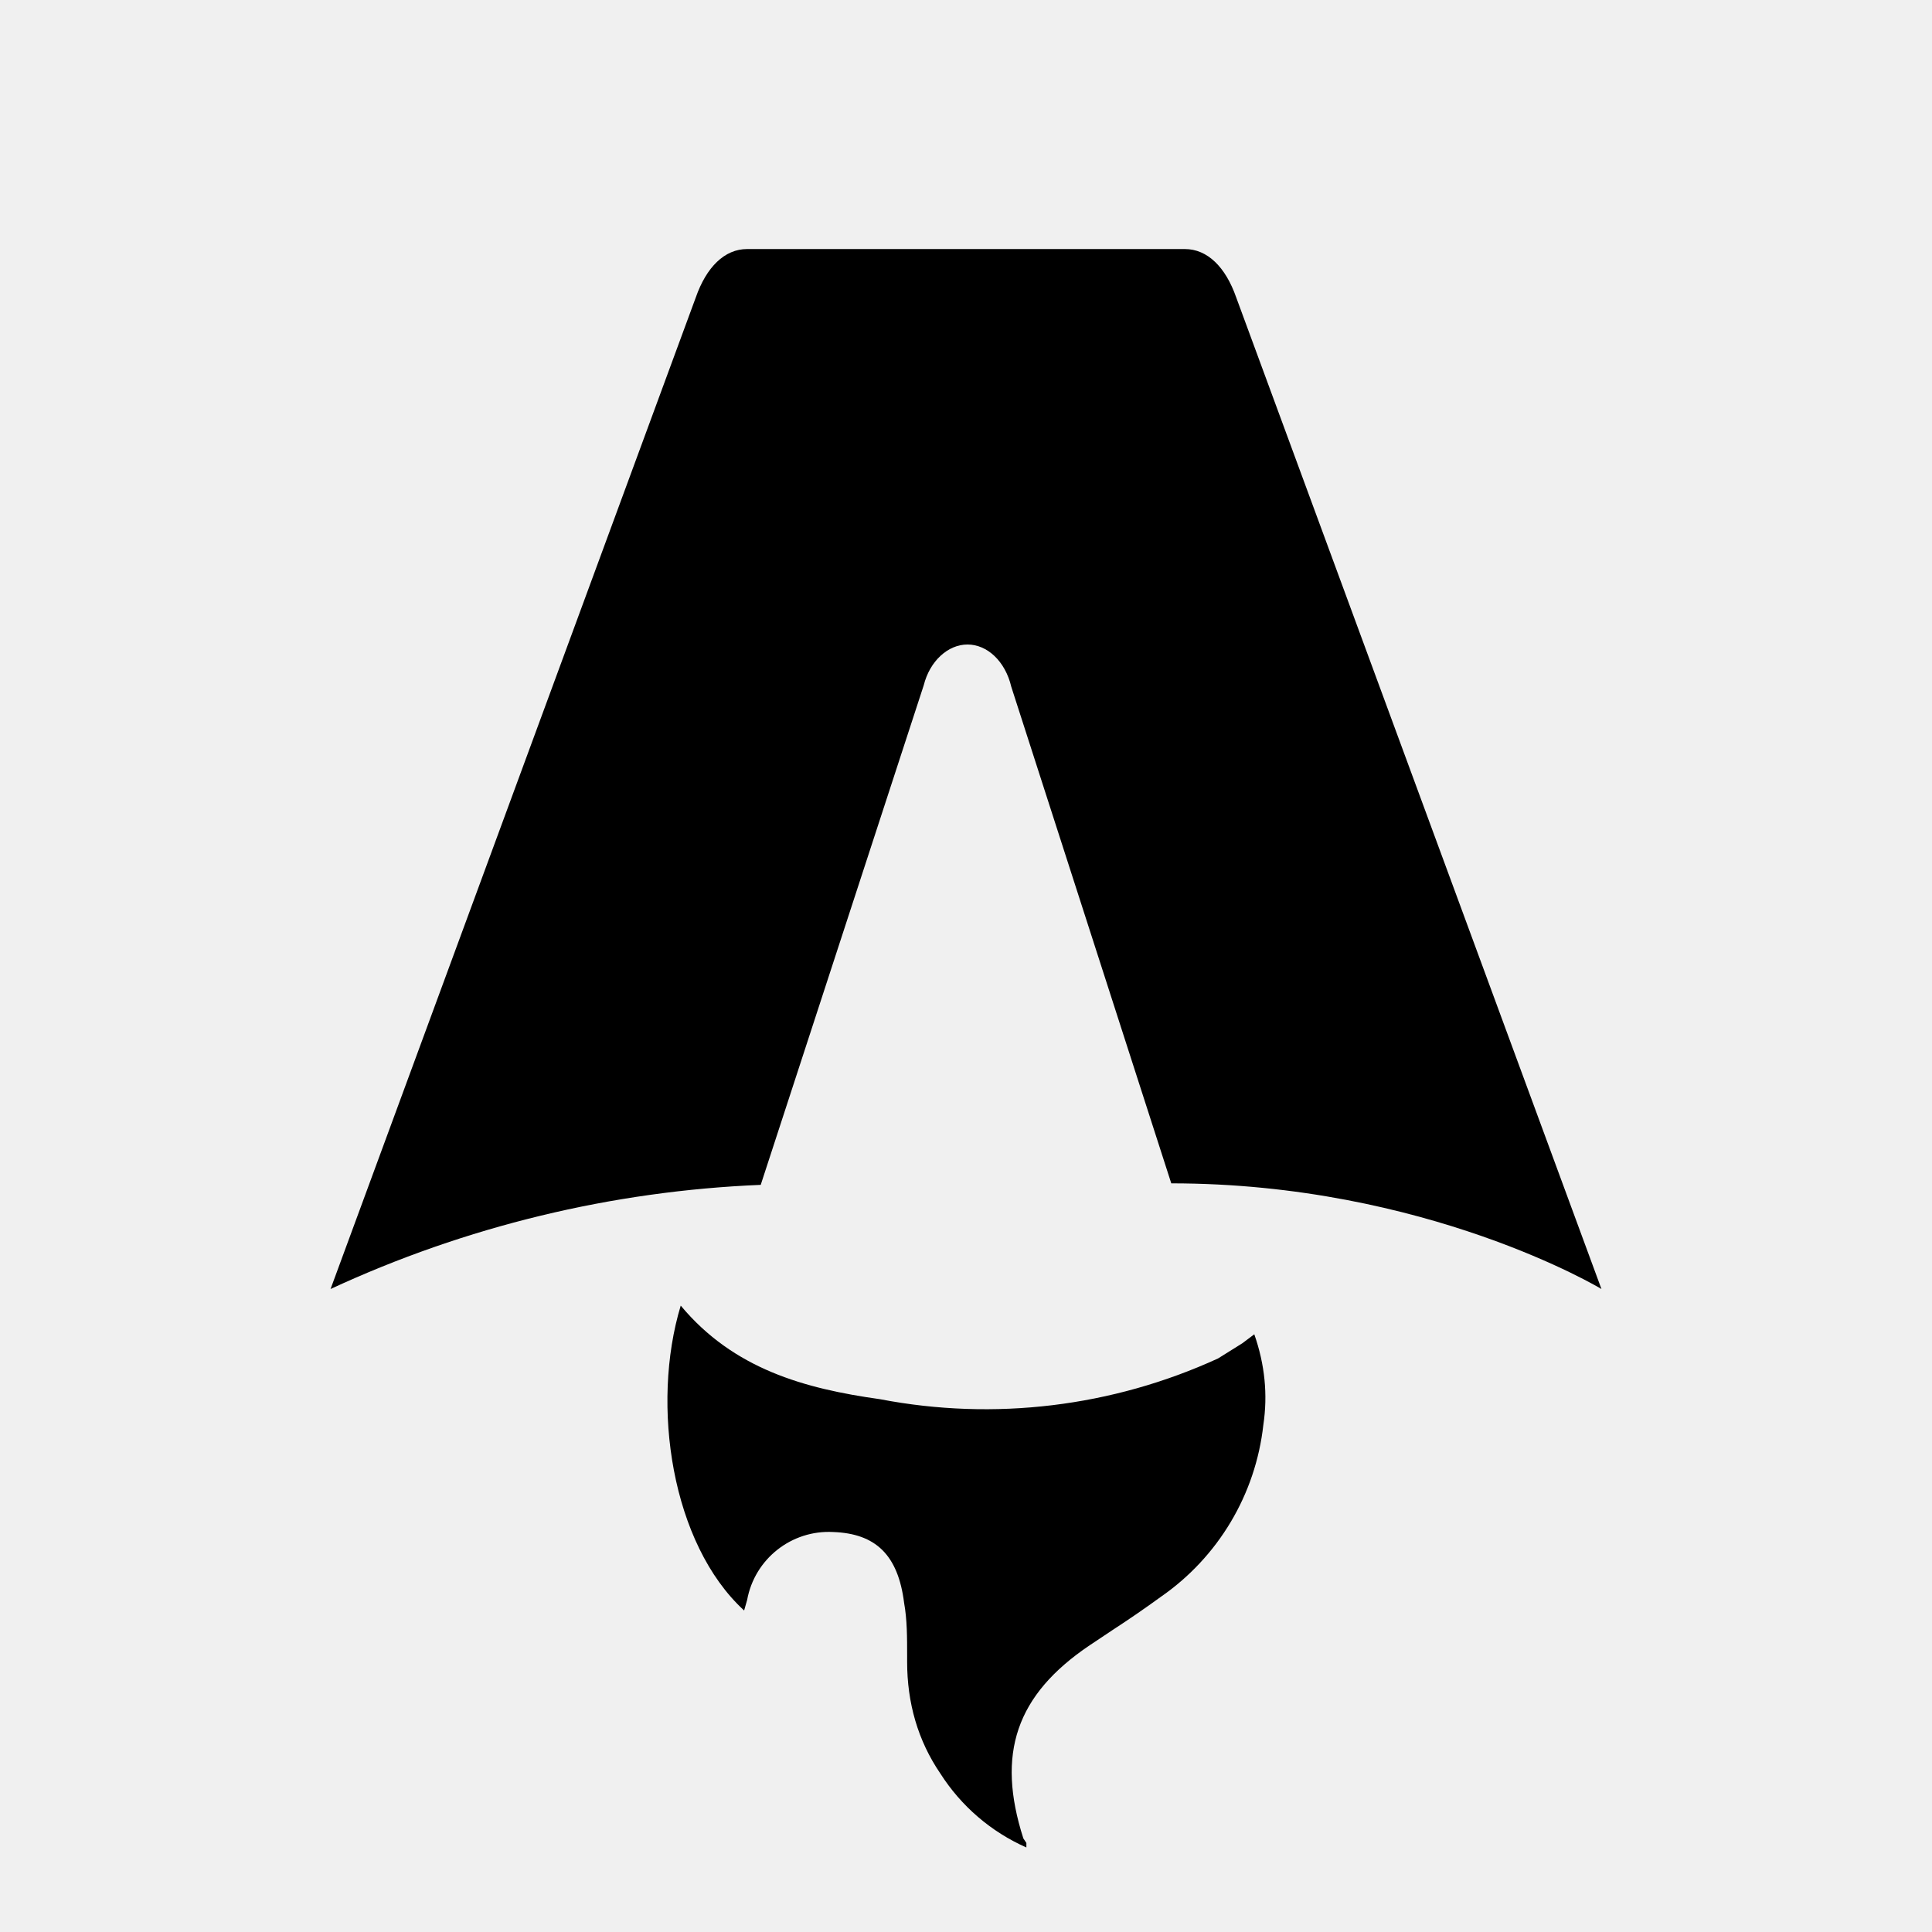
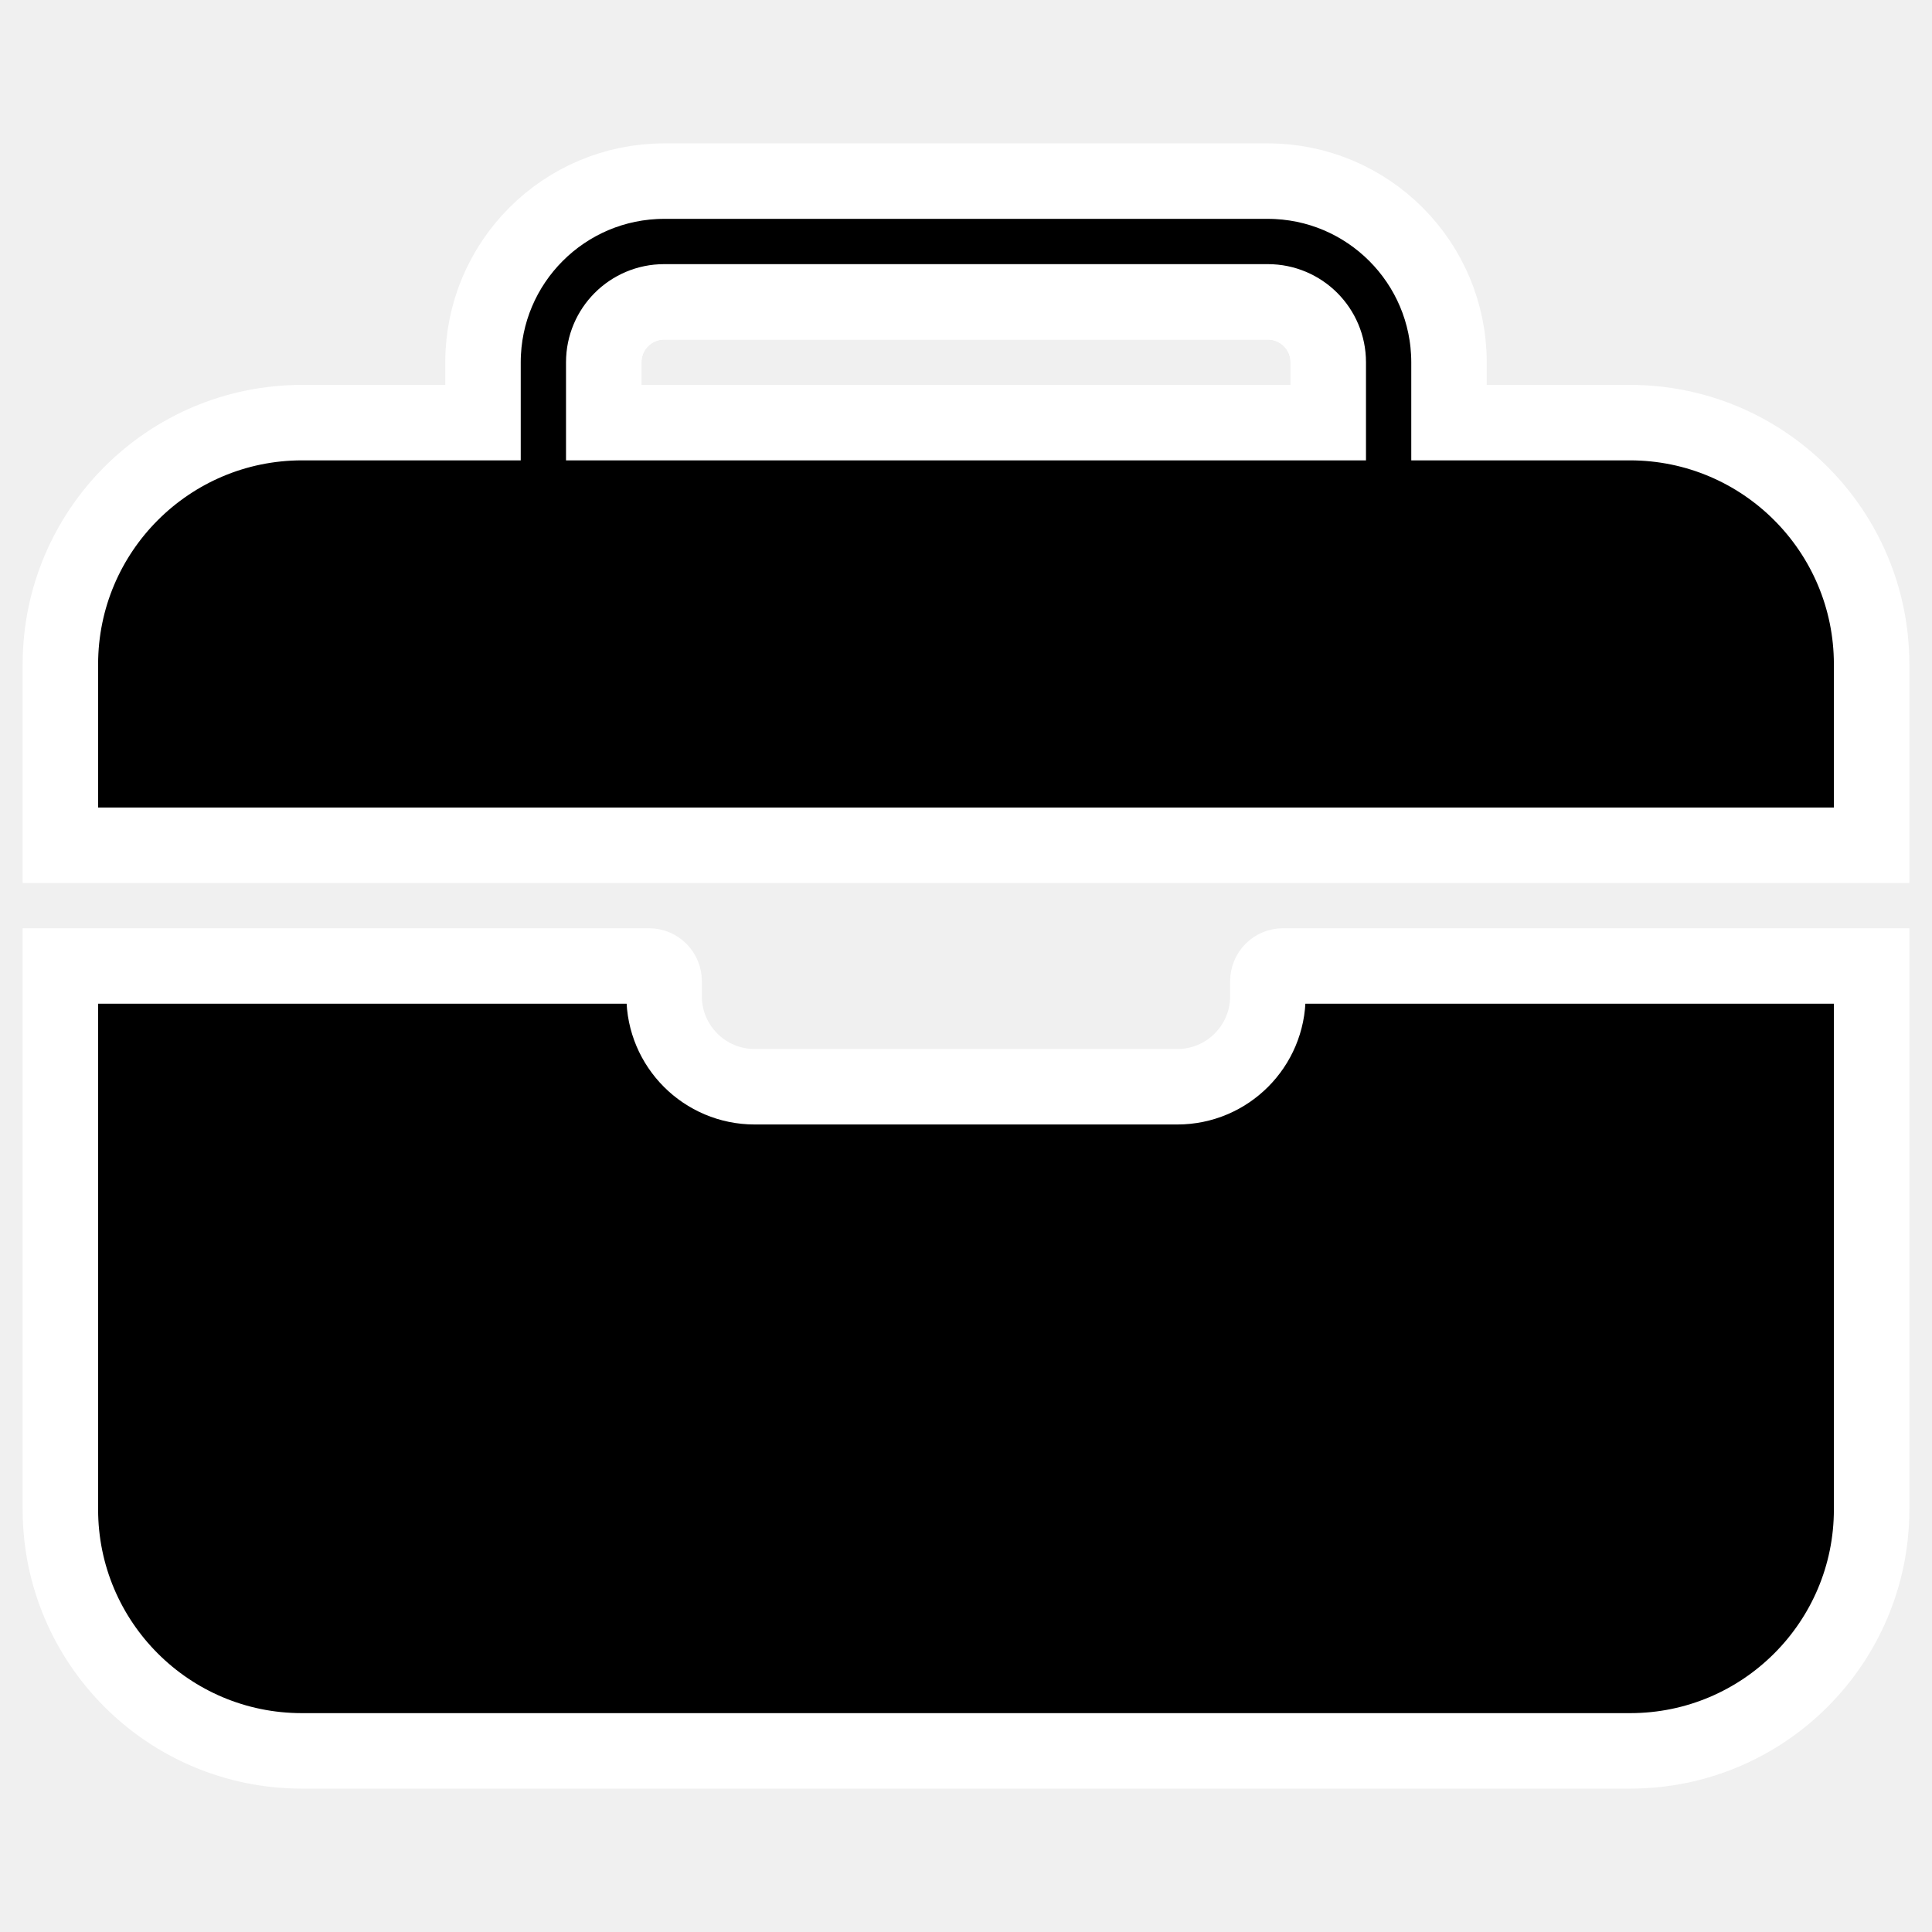
- <svg xmlns="http://www.w3.org/2000/svg" fill="none" viewBox="0 0 128 128">
-   <path d="M50.4 78.5a75.1 75.1 0 0 0-28.5 6.9l24.2-65.7c.7-2 1.9-3.2 3.4-3.2h29c1.5 0 2.7 1.2 3.4 3.2l24.2 65.7s-11.6-7-28.5-7L67 45.5c-.4-1.7-1.6-2.8-2.9-2.8-1.3 0-2.5 1.1-2.9 2.7L50.4 78.5Zm-1.1 28.2Zm-4.2-20.2c-2 6.6-.6 15.8 4.2 20.2a17.5 17.5 0 0 1 .2-.7 5.5 5.5 0 0 1 5.7-4.5c2.8.1 4.3 1.5 4.7 4.7.2 1.1.2 2.3.2 3.5v.4c0 2.7.7 5.2 2.2 7.4a13 13 0 0 0 5.7 4.9v-.3l-.2-.3c-1.8-5.6-.5-9.5 4.4-12.8l1.5-1a73 73 0 0 0 3.2-2.2 16 16 0 0 0 6.8-11.4c.3-2 .1-4-.6-6l-.8.6-1.6 1a37 37 0 0 1-22.4 2.7c-5-.7-9.7-2-13.2-6.2Z" />
-   <style>
-         path { fill: #000; }
-         @media (prefers-color-scheme: dark) {
-             path { fill: #FFF; }
-         }
-     </style>
+ <svg xmlns="http://www.w3.org/2000/svg" class="ionicon" viewBox="0 0 512 512" stroke="#ffffff" stroke-width="20">
+   <path d="M336 80H176a16 16 0 00-16 16v16h192V96a16 16 0 00-16-16z" fill="none" />
+   <path d="M496 176a64.07 64.07 0 00-64-64h-48V96a48.05 48.05 0 00-48-48H176a48.05 48.05 0 00-48 48v16H80a64.07 64.07 0 00-64 64v48h480zm-144-64H160V96a16 16 0 0116-16h160a16 16 0 0116 16zM336 264a24 24 0 01-24 24H200a24 24 0 01-24-24v-4a4 4 0 00-4-4H16v144a64 64 0 0064 64h352a64 64 0 0064-64V256H340a4 4 0 00-4 4z" />
</svg>
